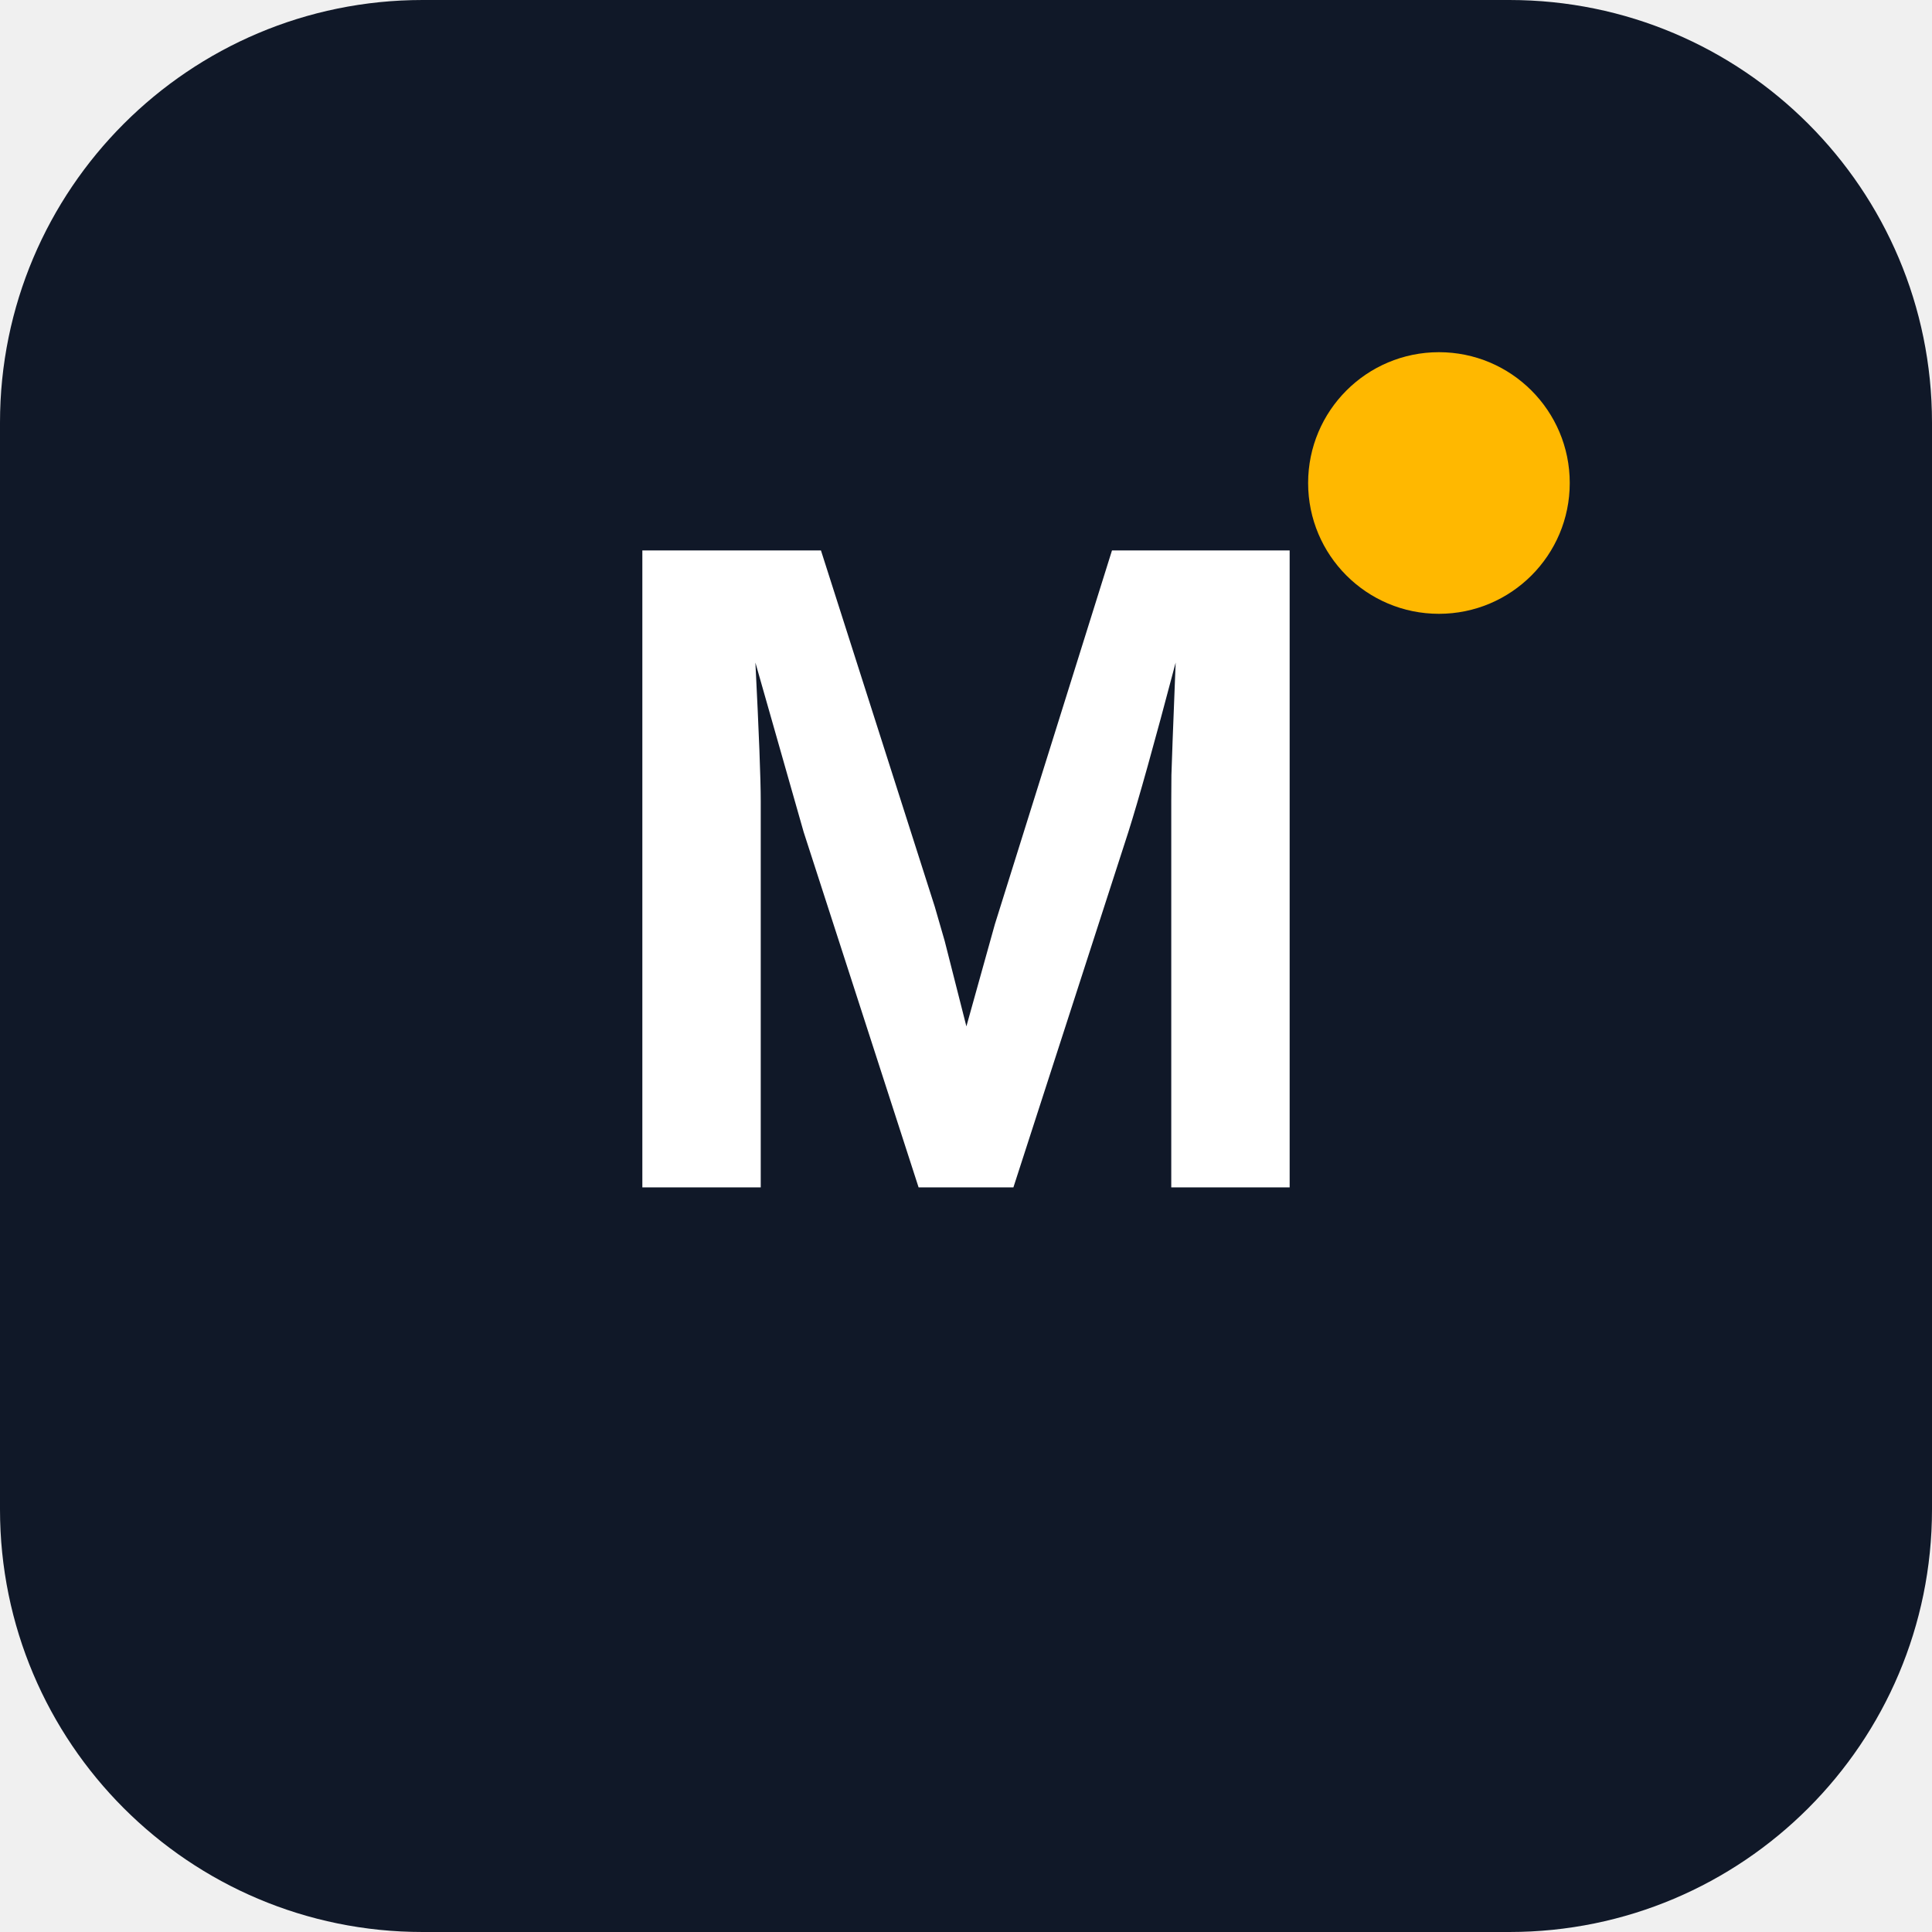
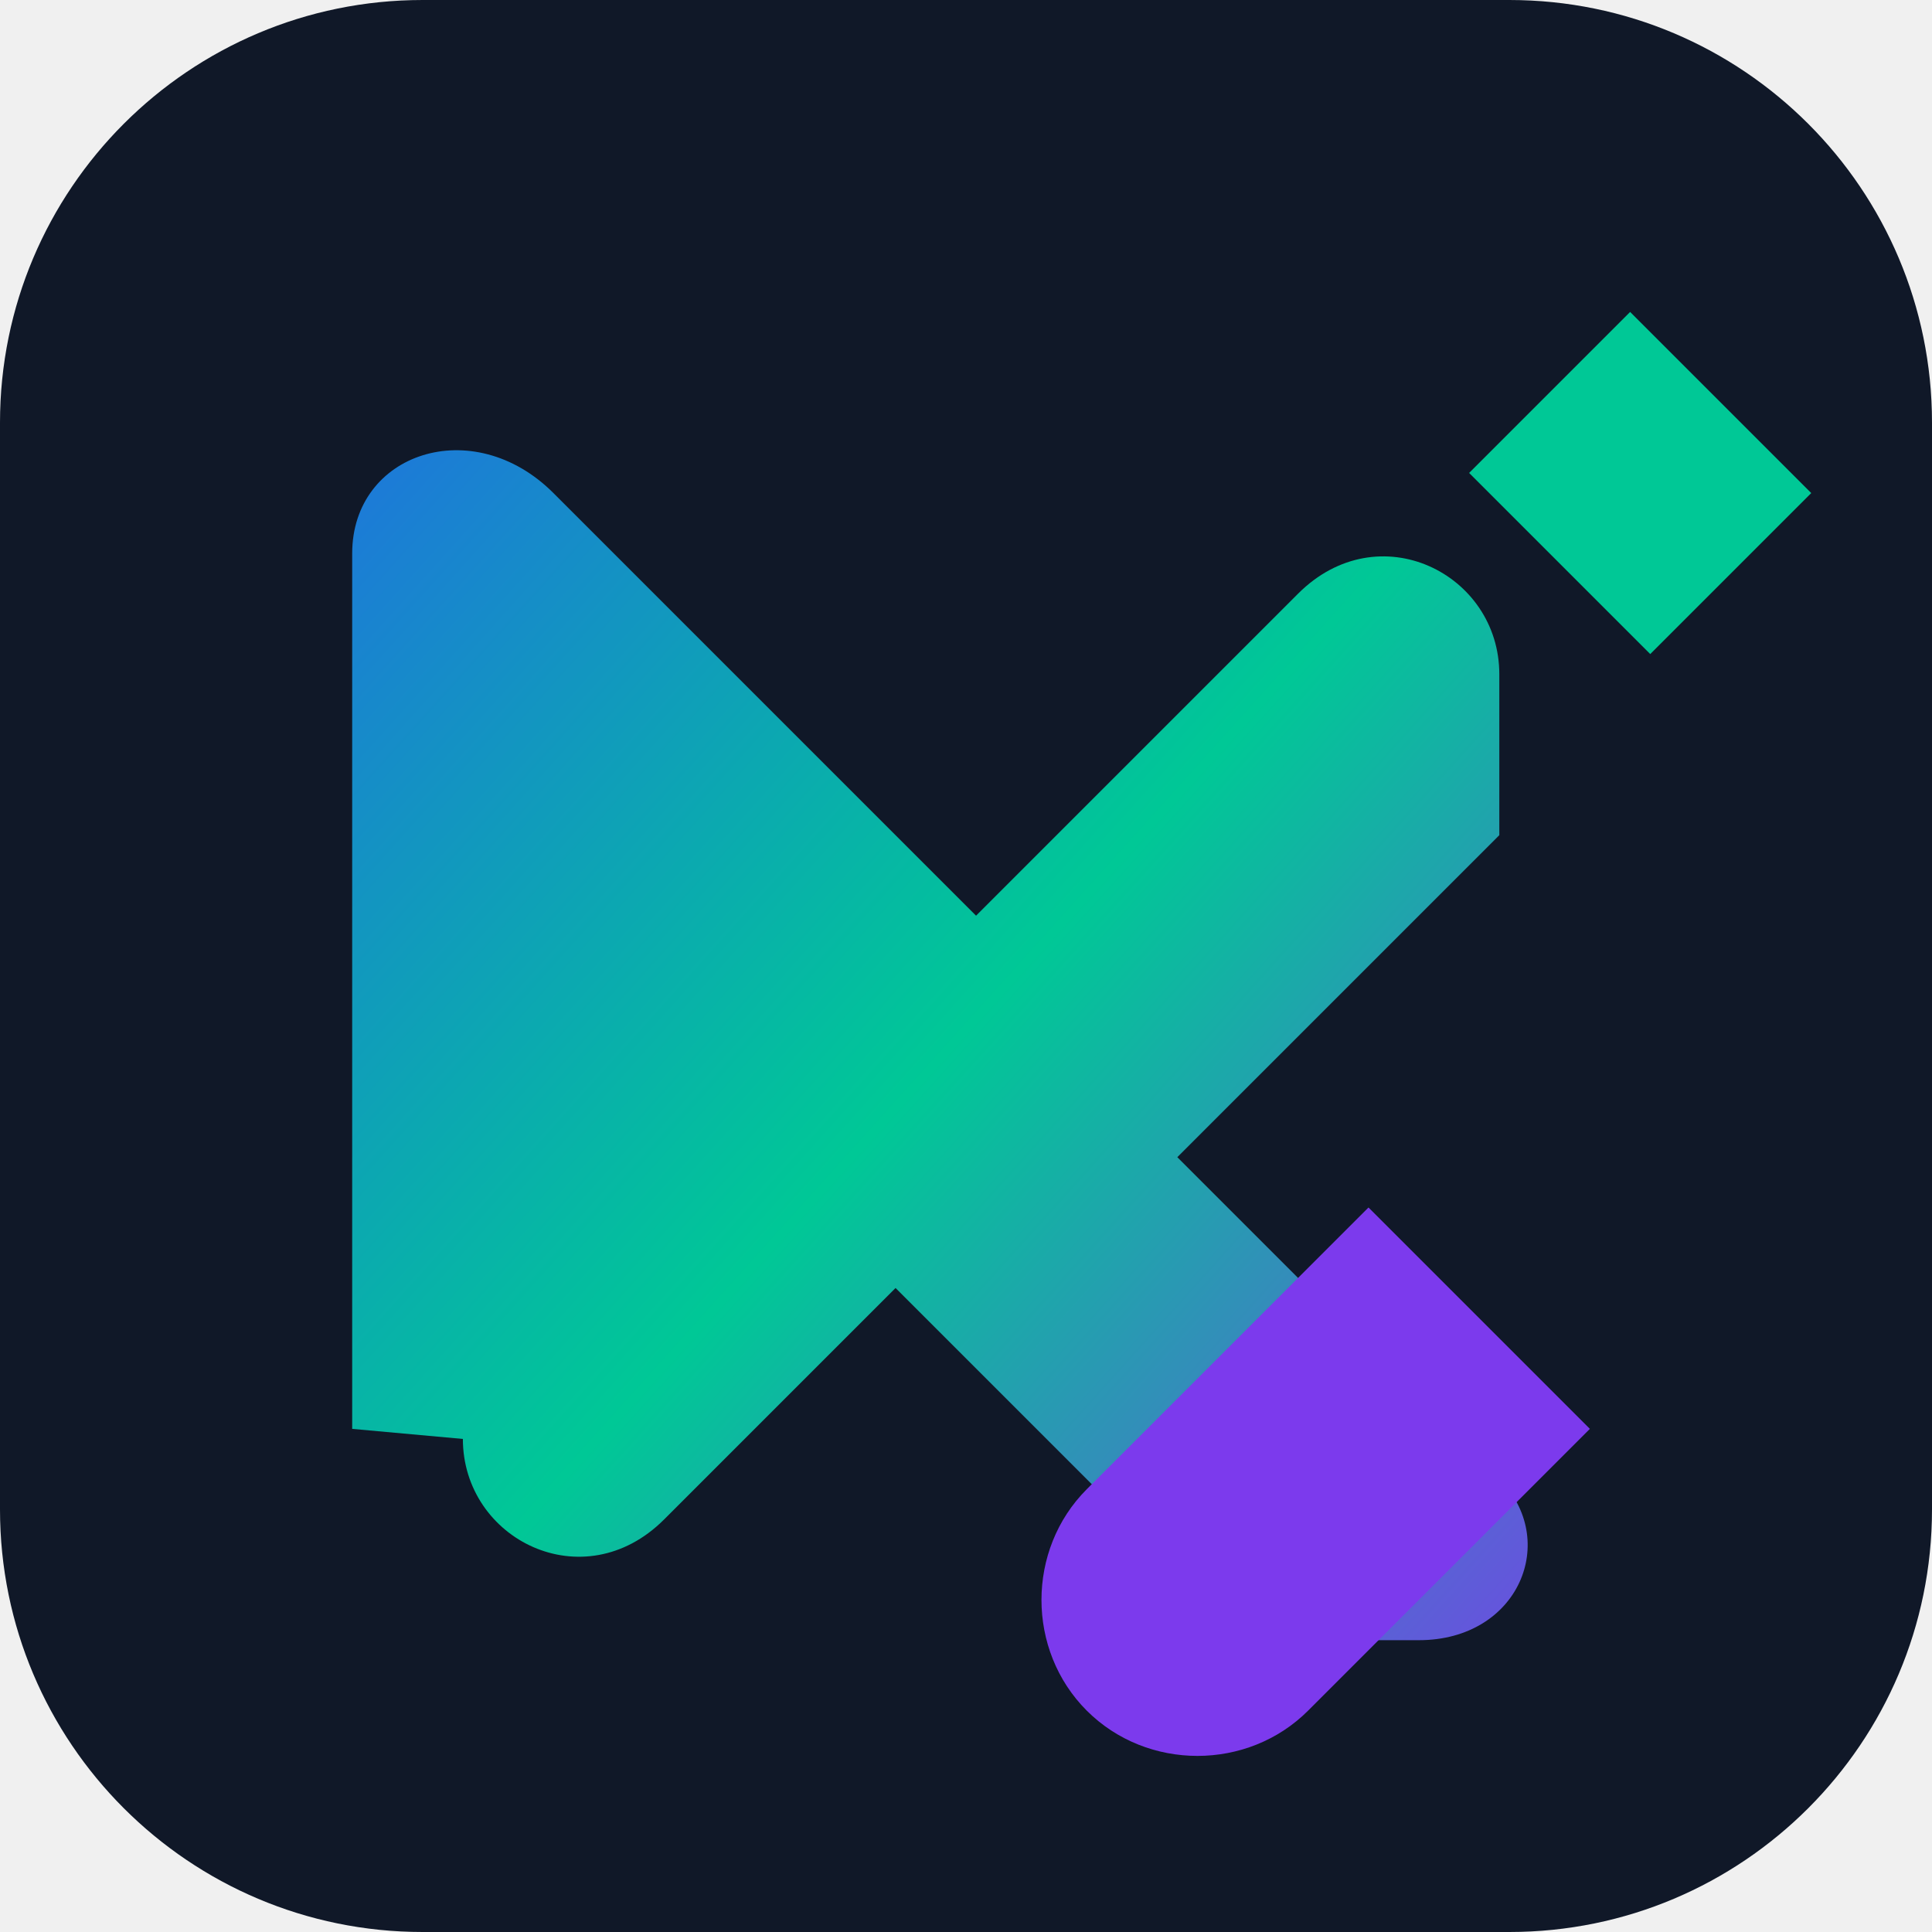
<svg xmlns="http://www.w3.org/2000/svg" viewBox="0 0 192 192">
+   <defs>
+     <linearGradient id="g" x1="20" y1="30" x2="170" y2="165" gradientUnits="userSpaceOnUse">
+       <stop stop-color="#2563EB" />
+       <stop offset=".52" stop-color="#00C896" />
+       <stop offset="1" stop-color="#7C3AED" />
+     </linearGradient>
+   </defs>
  <rect width="192" height="192" rx="42" fill="#101828" />
-   <text x="96" y="118" text-anchor="middle" font-family="Arial,sans-serif" font-size="92" font-weight="700" fill="white">M</text>
-   <circle cx="143" cy="48" r="13" fill="#FFB800" />
+   <path d="M35 142V55c0-10 12-14 20-6l42 42 32-32c8-8 20-2 20 8v16l-32 32 32 32c6 6 2 16-8 16h-17l-35-35-23 23c-8 8-20 2-20-8z" fill="url(#g)" />
+   <path d="M108 148l28-28 22 22-28 28c-6 6-16 6-22 0-6-6-6-16 0-22z" fill="#7C3AED" />
+   <path d="M146 47l16-16 18 18-16 16z" fill="#00C896" />
</svg>
